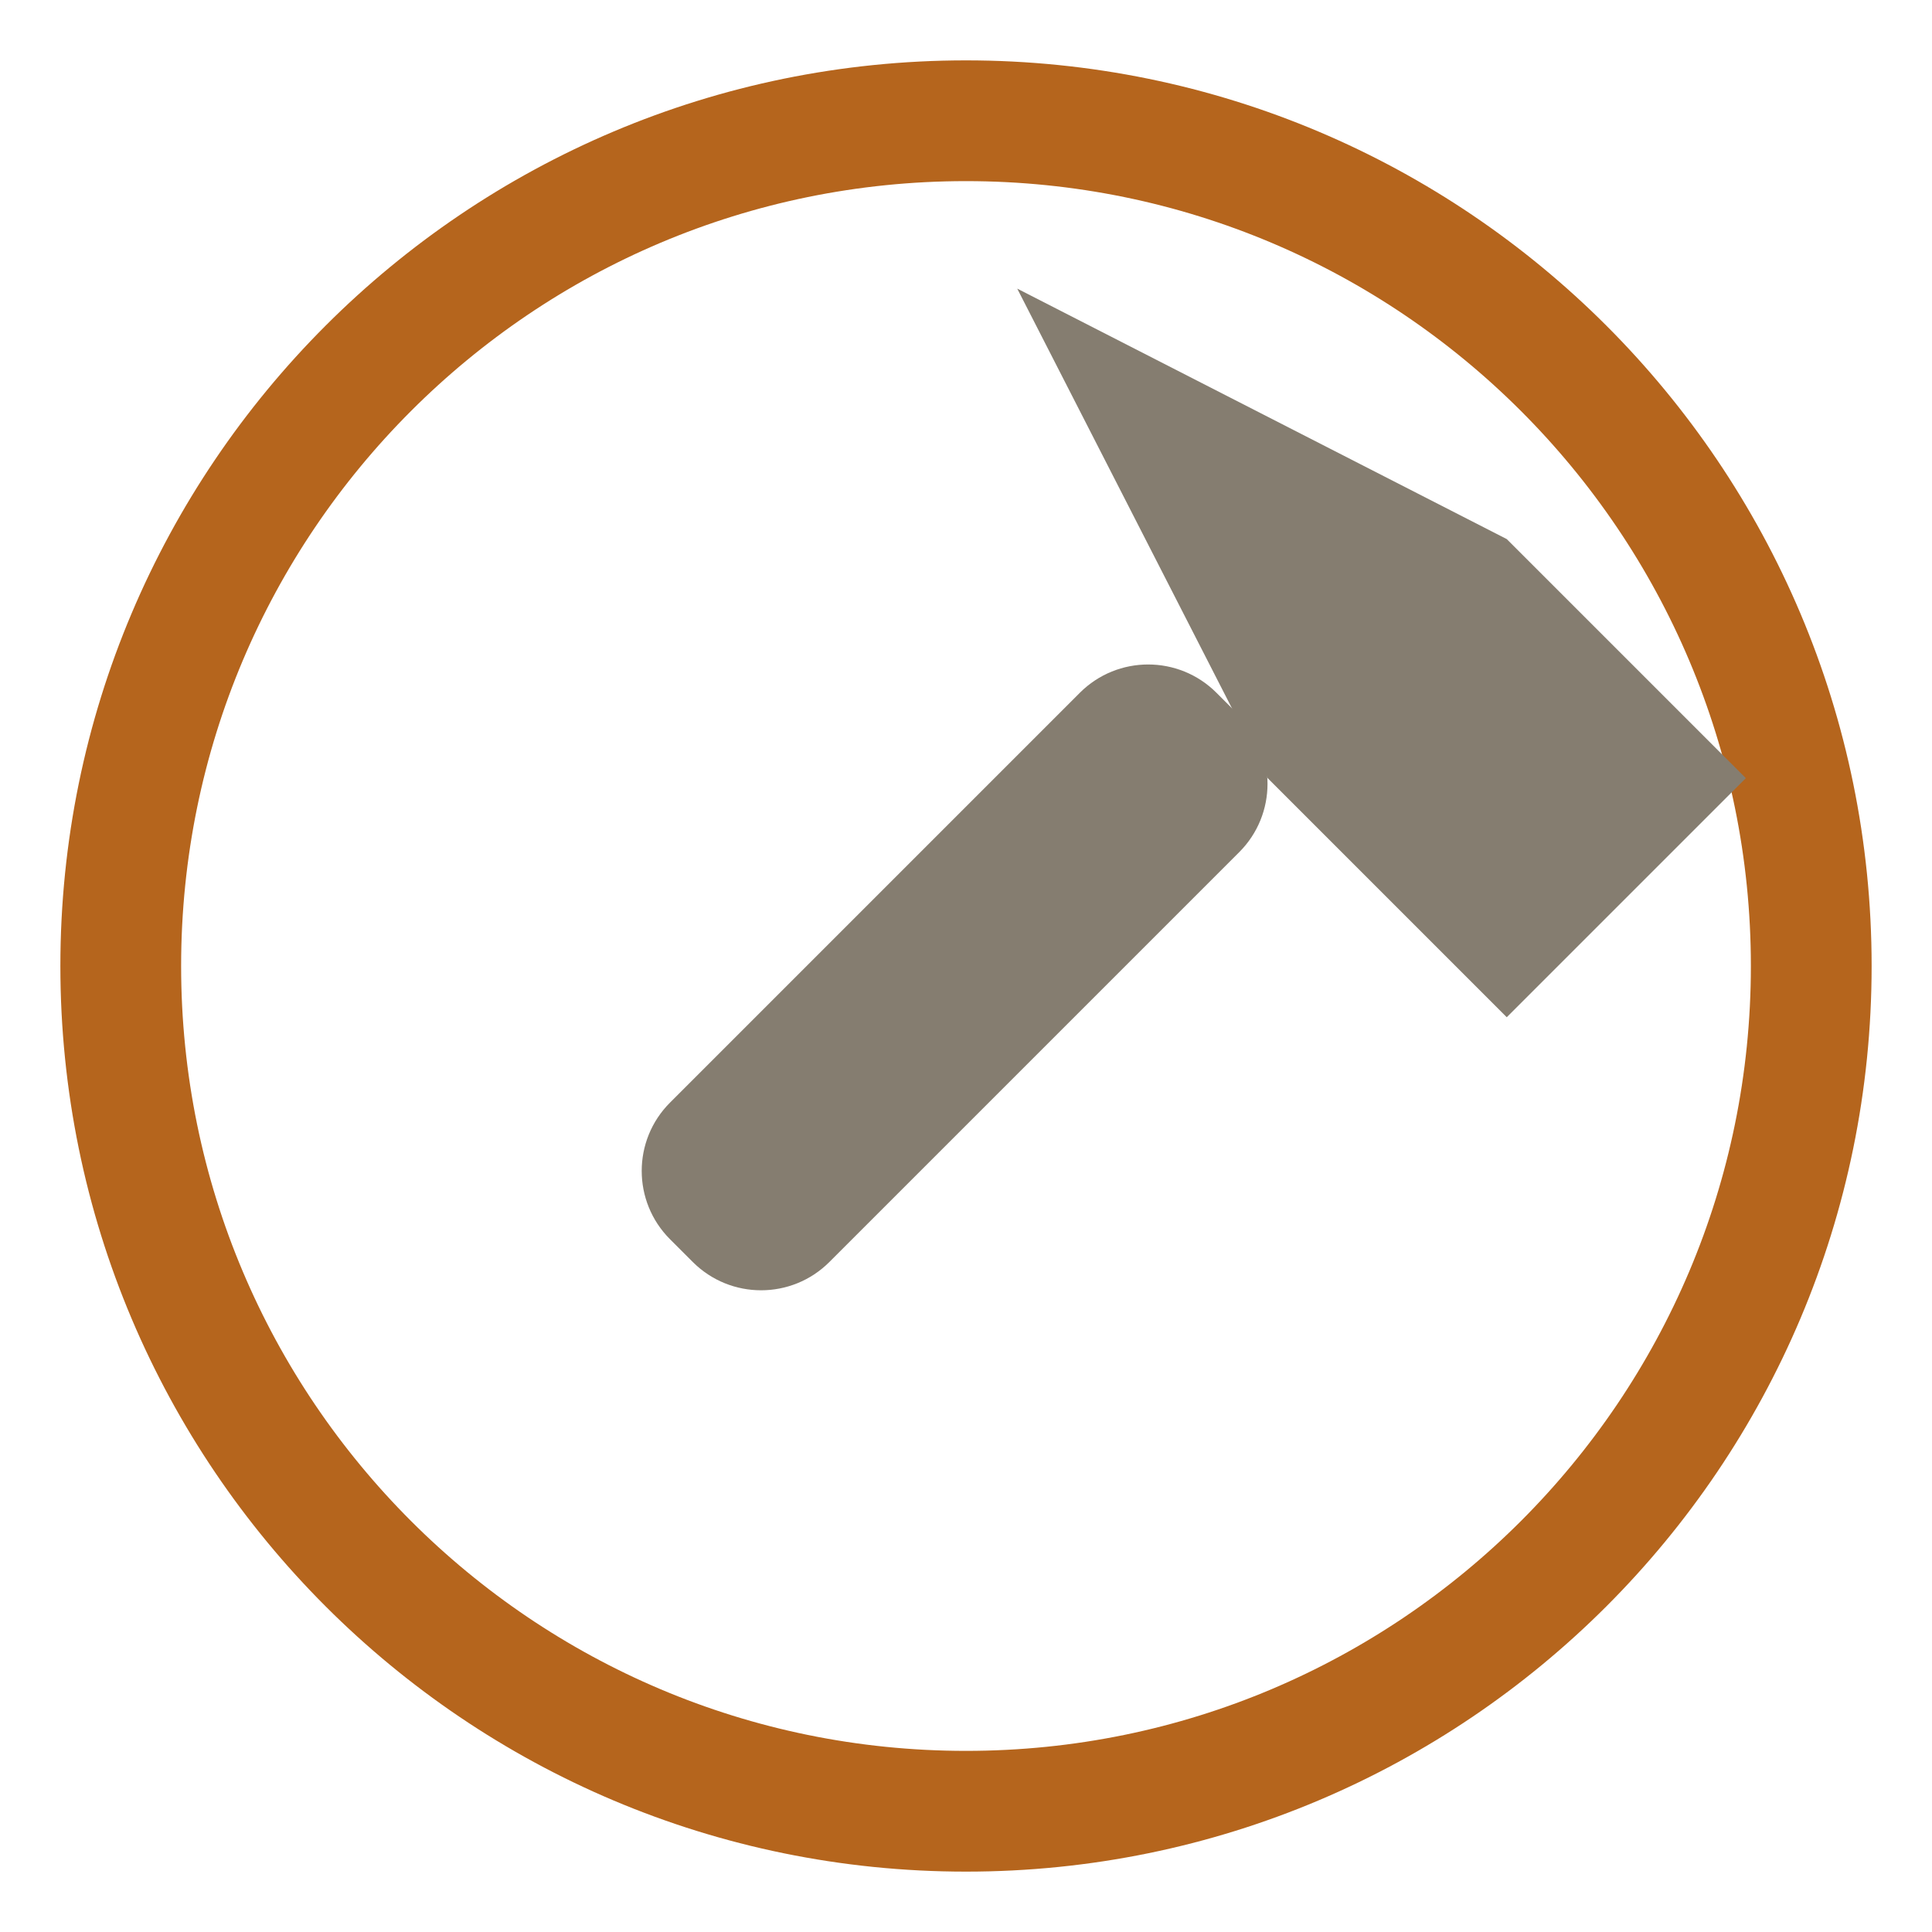
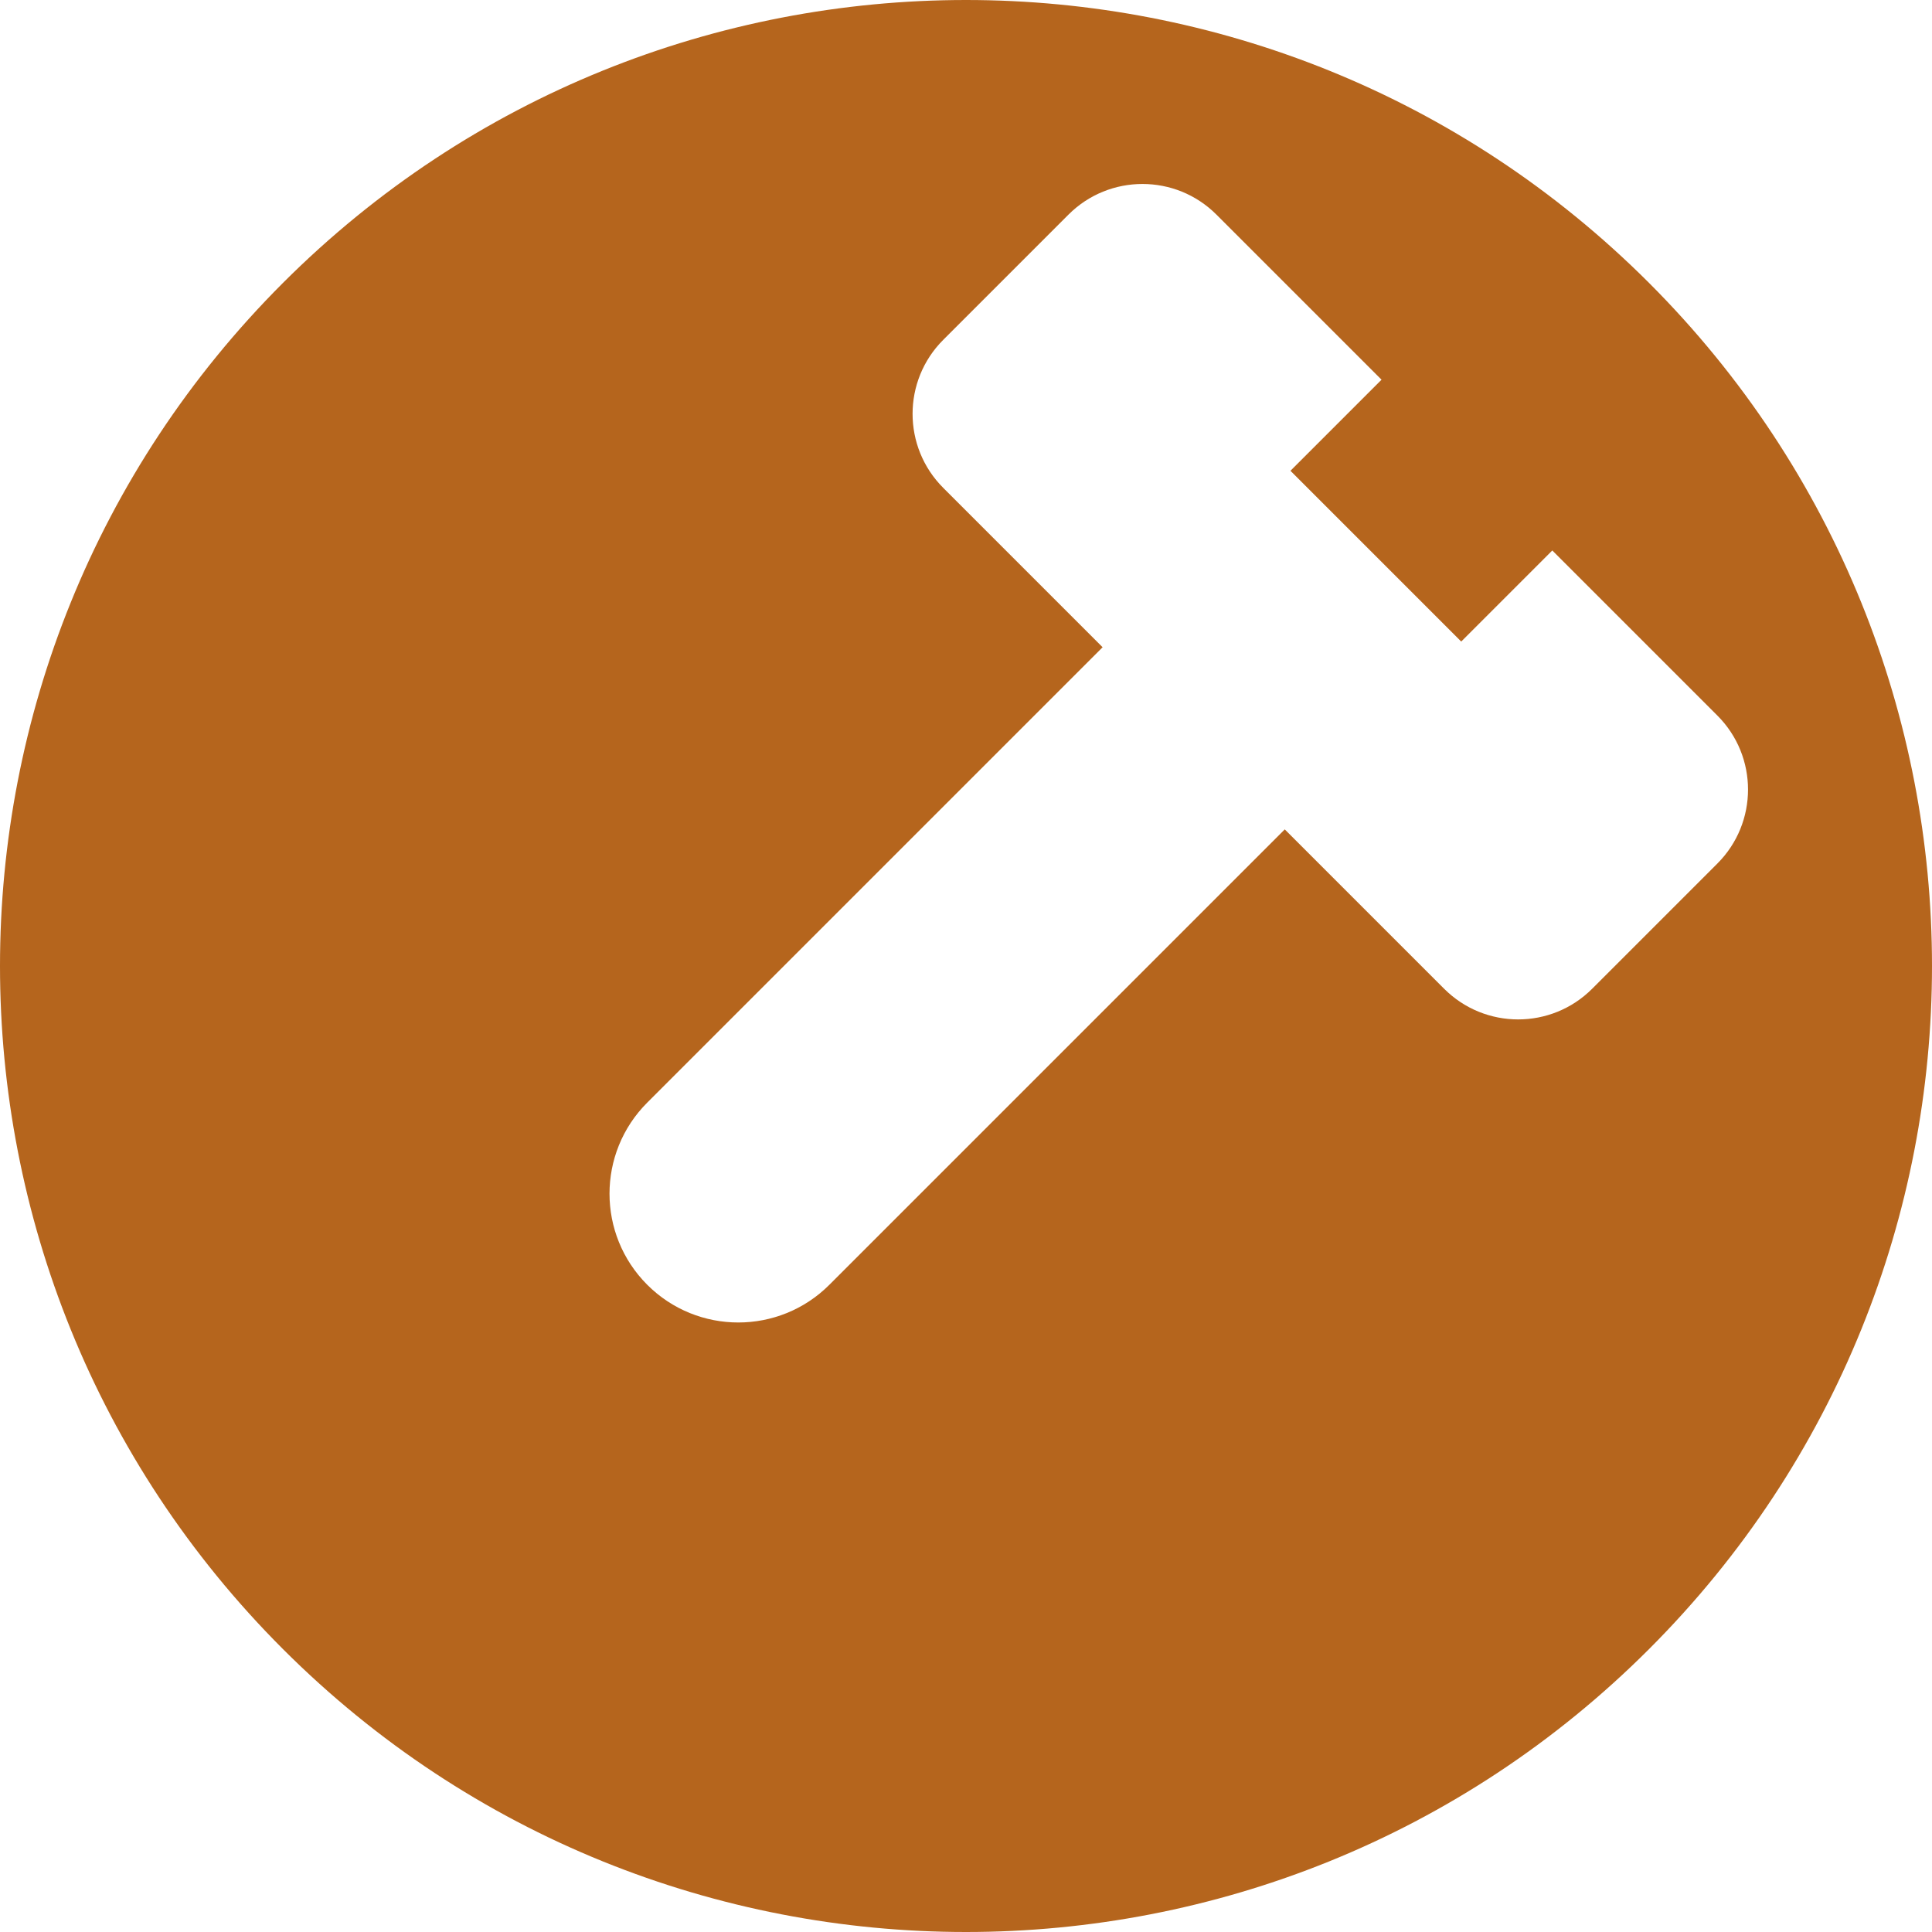
<svg xmlns="http://www.w3.org/2000/svg" viewBox="0 0 24 24">
-   <circle cx="12" cy="12" r="10.5" fill="none" stroke="#b5651d" stroke-width="1.5" />
-   <g fill="#857d70" transform="rotate(45 12 12)">
-     <path d="M6.5 5.6 L13 3.5 L17.2 3.5 L17.2 7.7 L13 7.7 Z" />
-     <rect x="10.6" y="7.4" width="2.8" height="9.6" rx="1.2" />
-   </g>
+   <path fill-rule="evenodd" fill="#b5651d" transform="rotate(45 12 12)" d="M 0 12 A 12 12 0 1 0 24 12 A 12 12 0 1 0 0 12 Z        M 7.6 3.2 L 10.5 3.2 L 10.5 4.8 L 13.5 4.8 L 13.5 3.2 L 16.4 3.2        A 1.3 1.3 0 0 1 17.7 4.5 L 17.7 6.7 A 1.3 1.3 0 0 1 16.4 8        L 13.6 8 L 13.6 16 A 1.6 1.6 0 0 1 10.4 16 L 10.4 8 L 7.6 8        A 1.3 1.3 0 0 1 6.3 6.7 L 6.3 4.5 A 1.3 1.3 0 0 1 7.6 3.2 Z" />
</svg>
